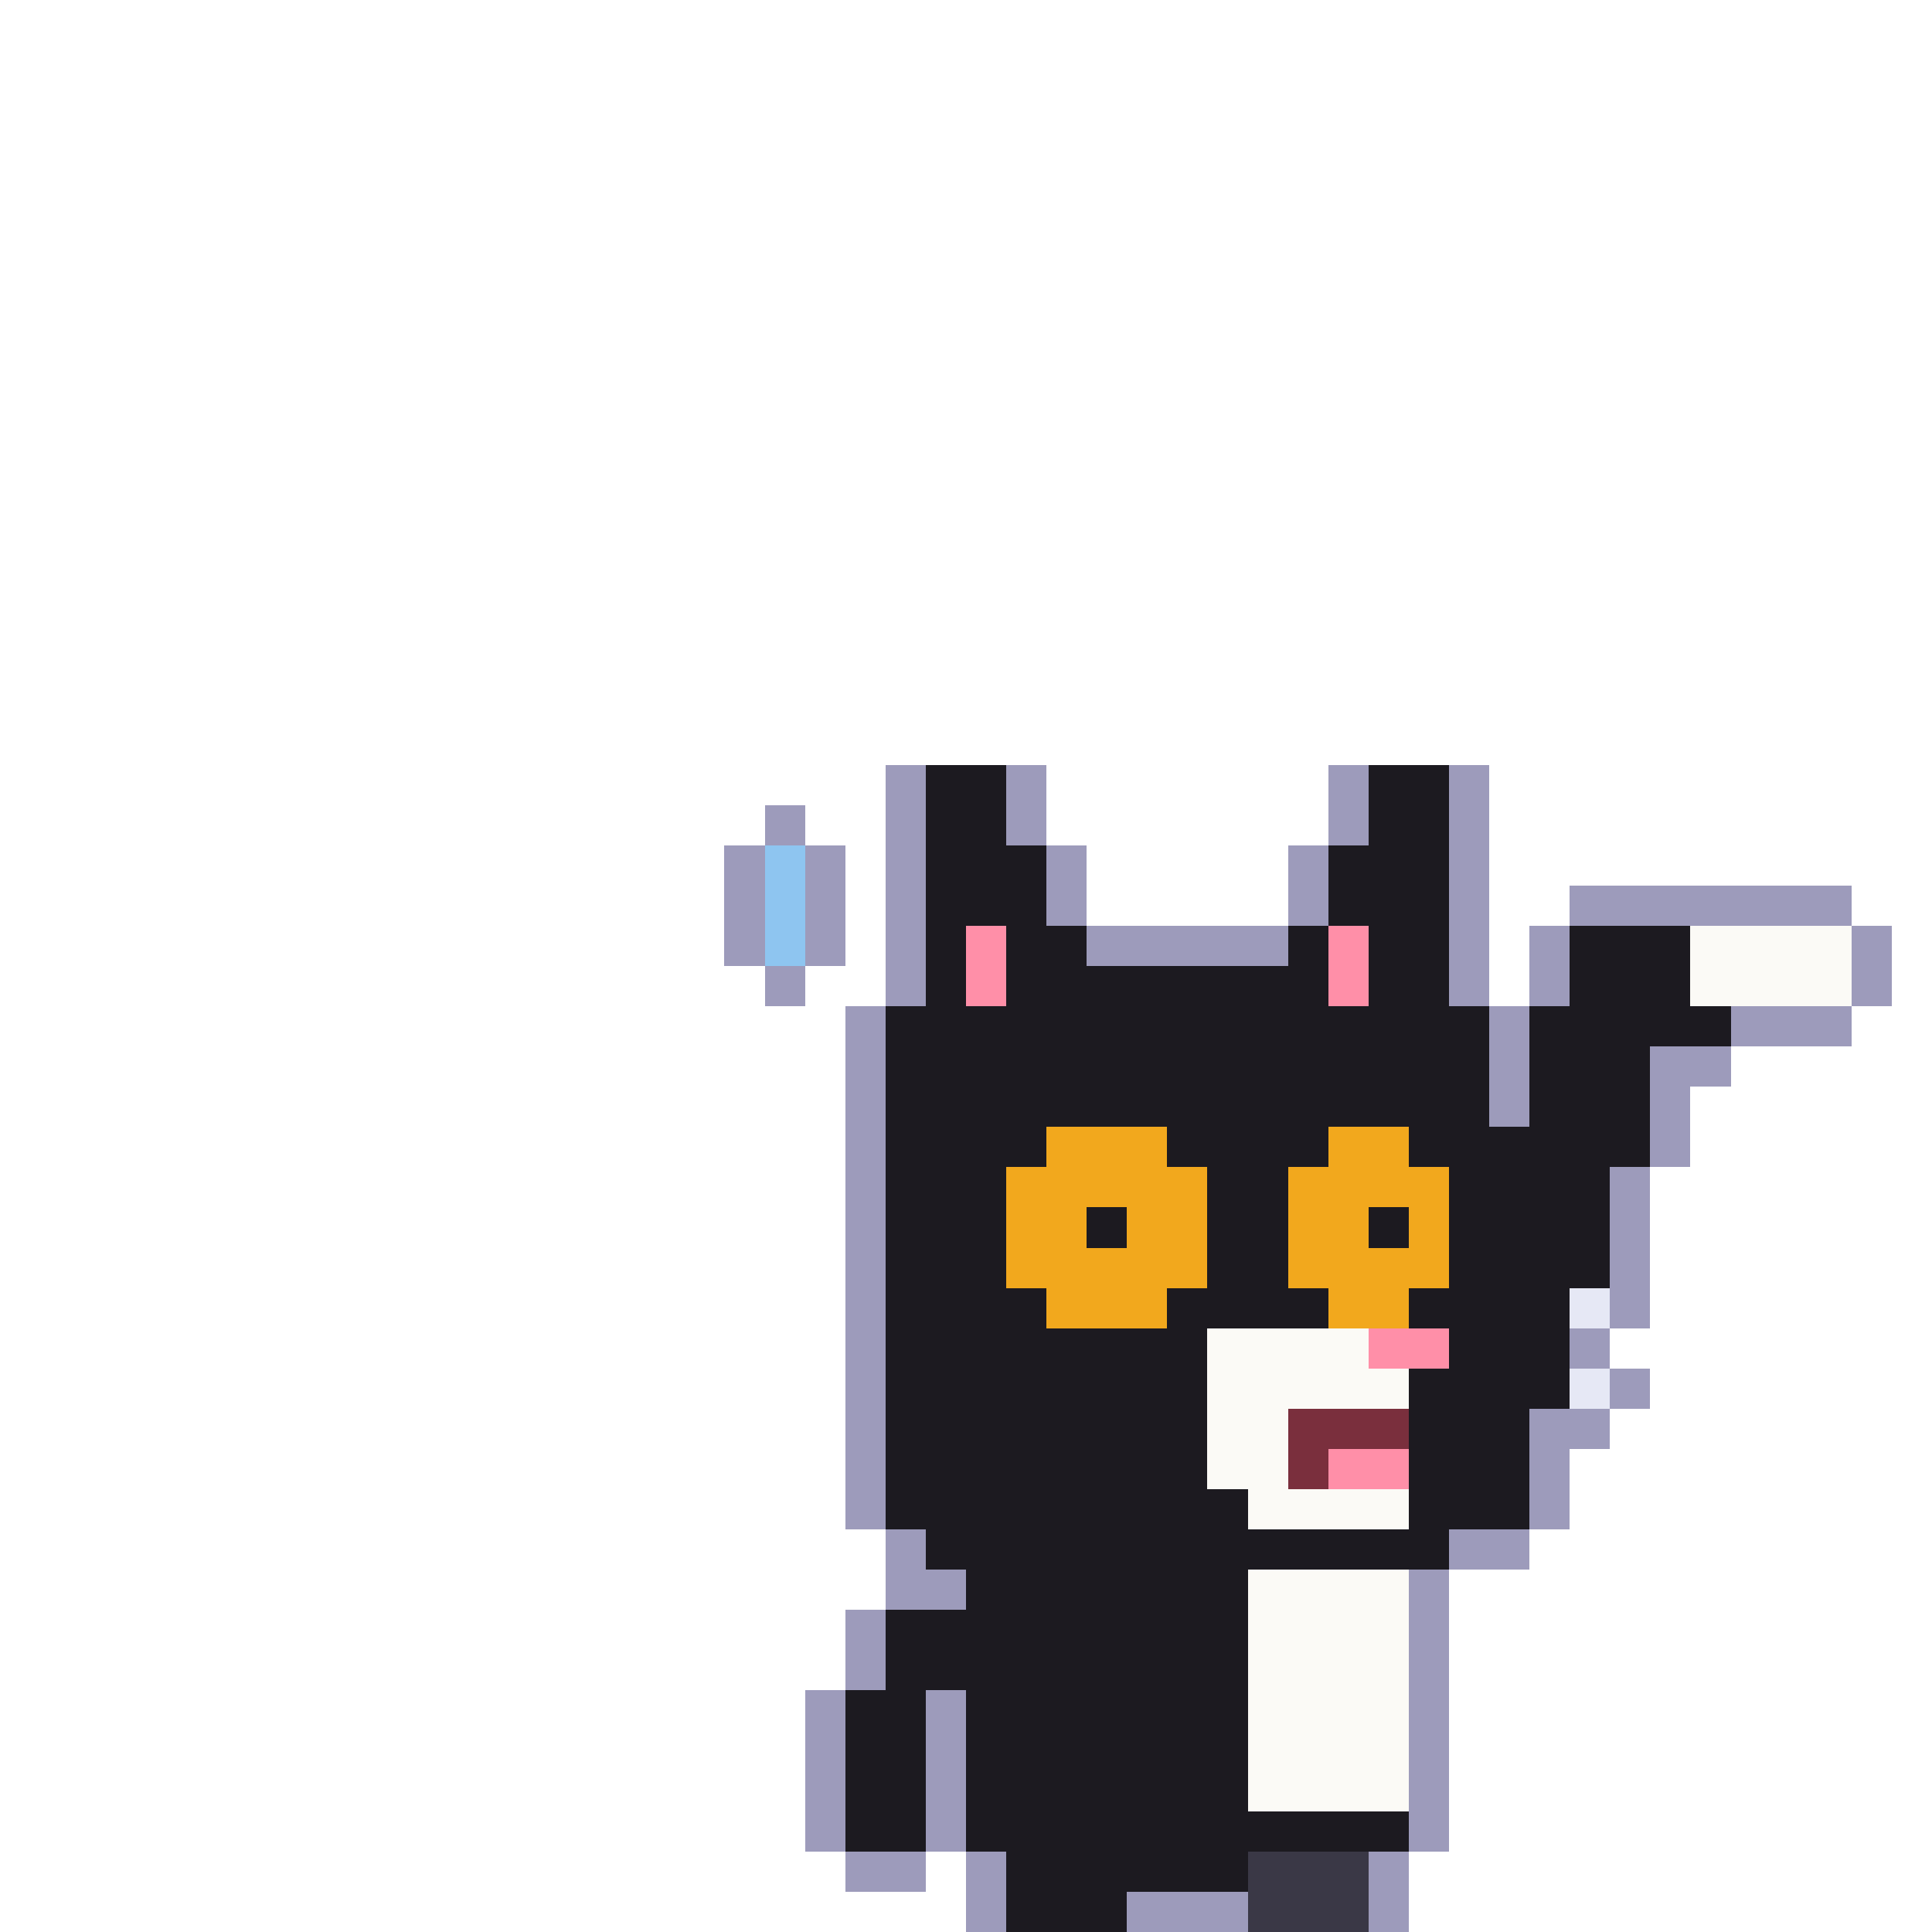
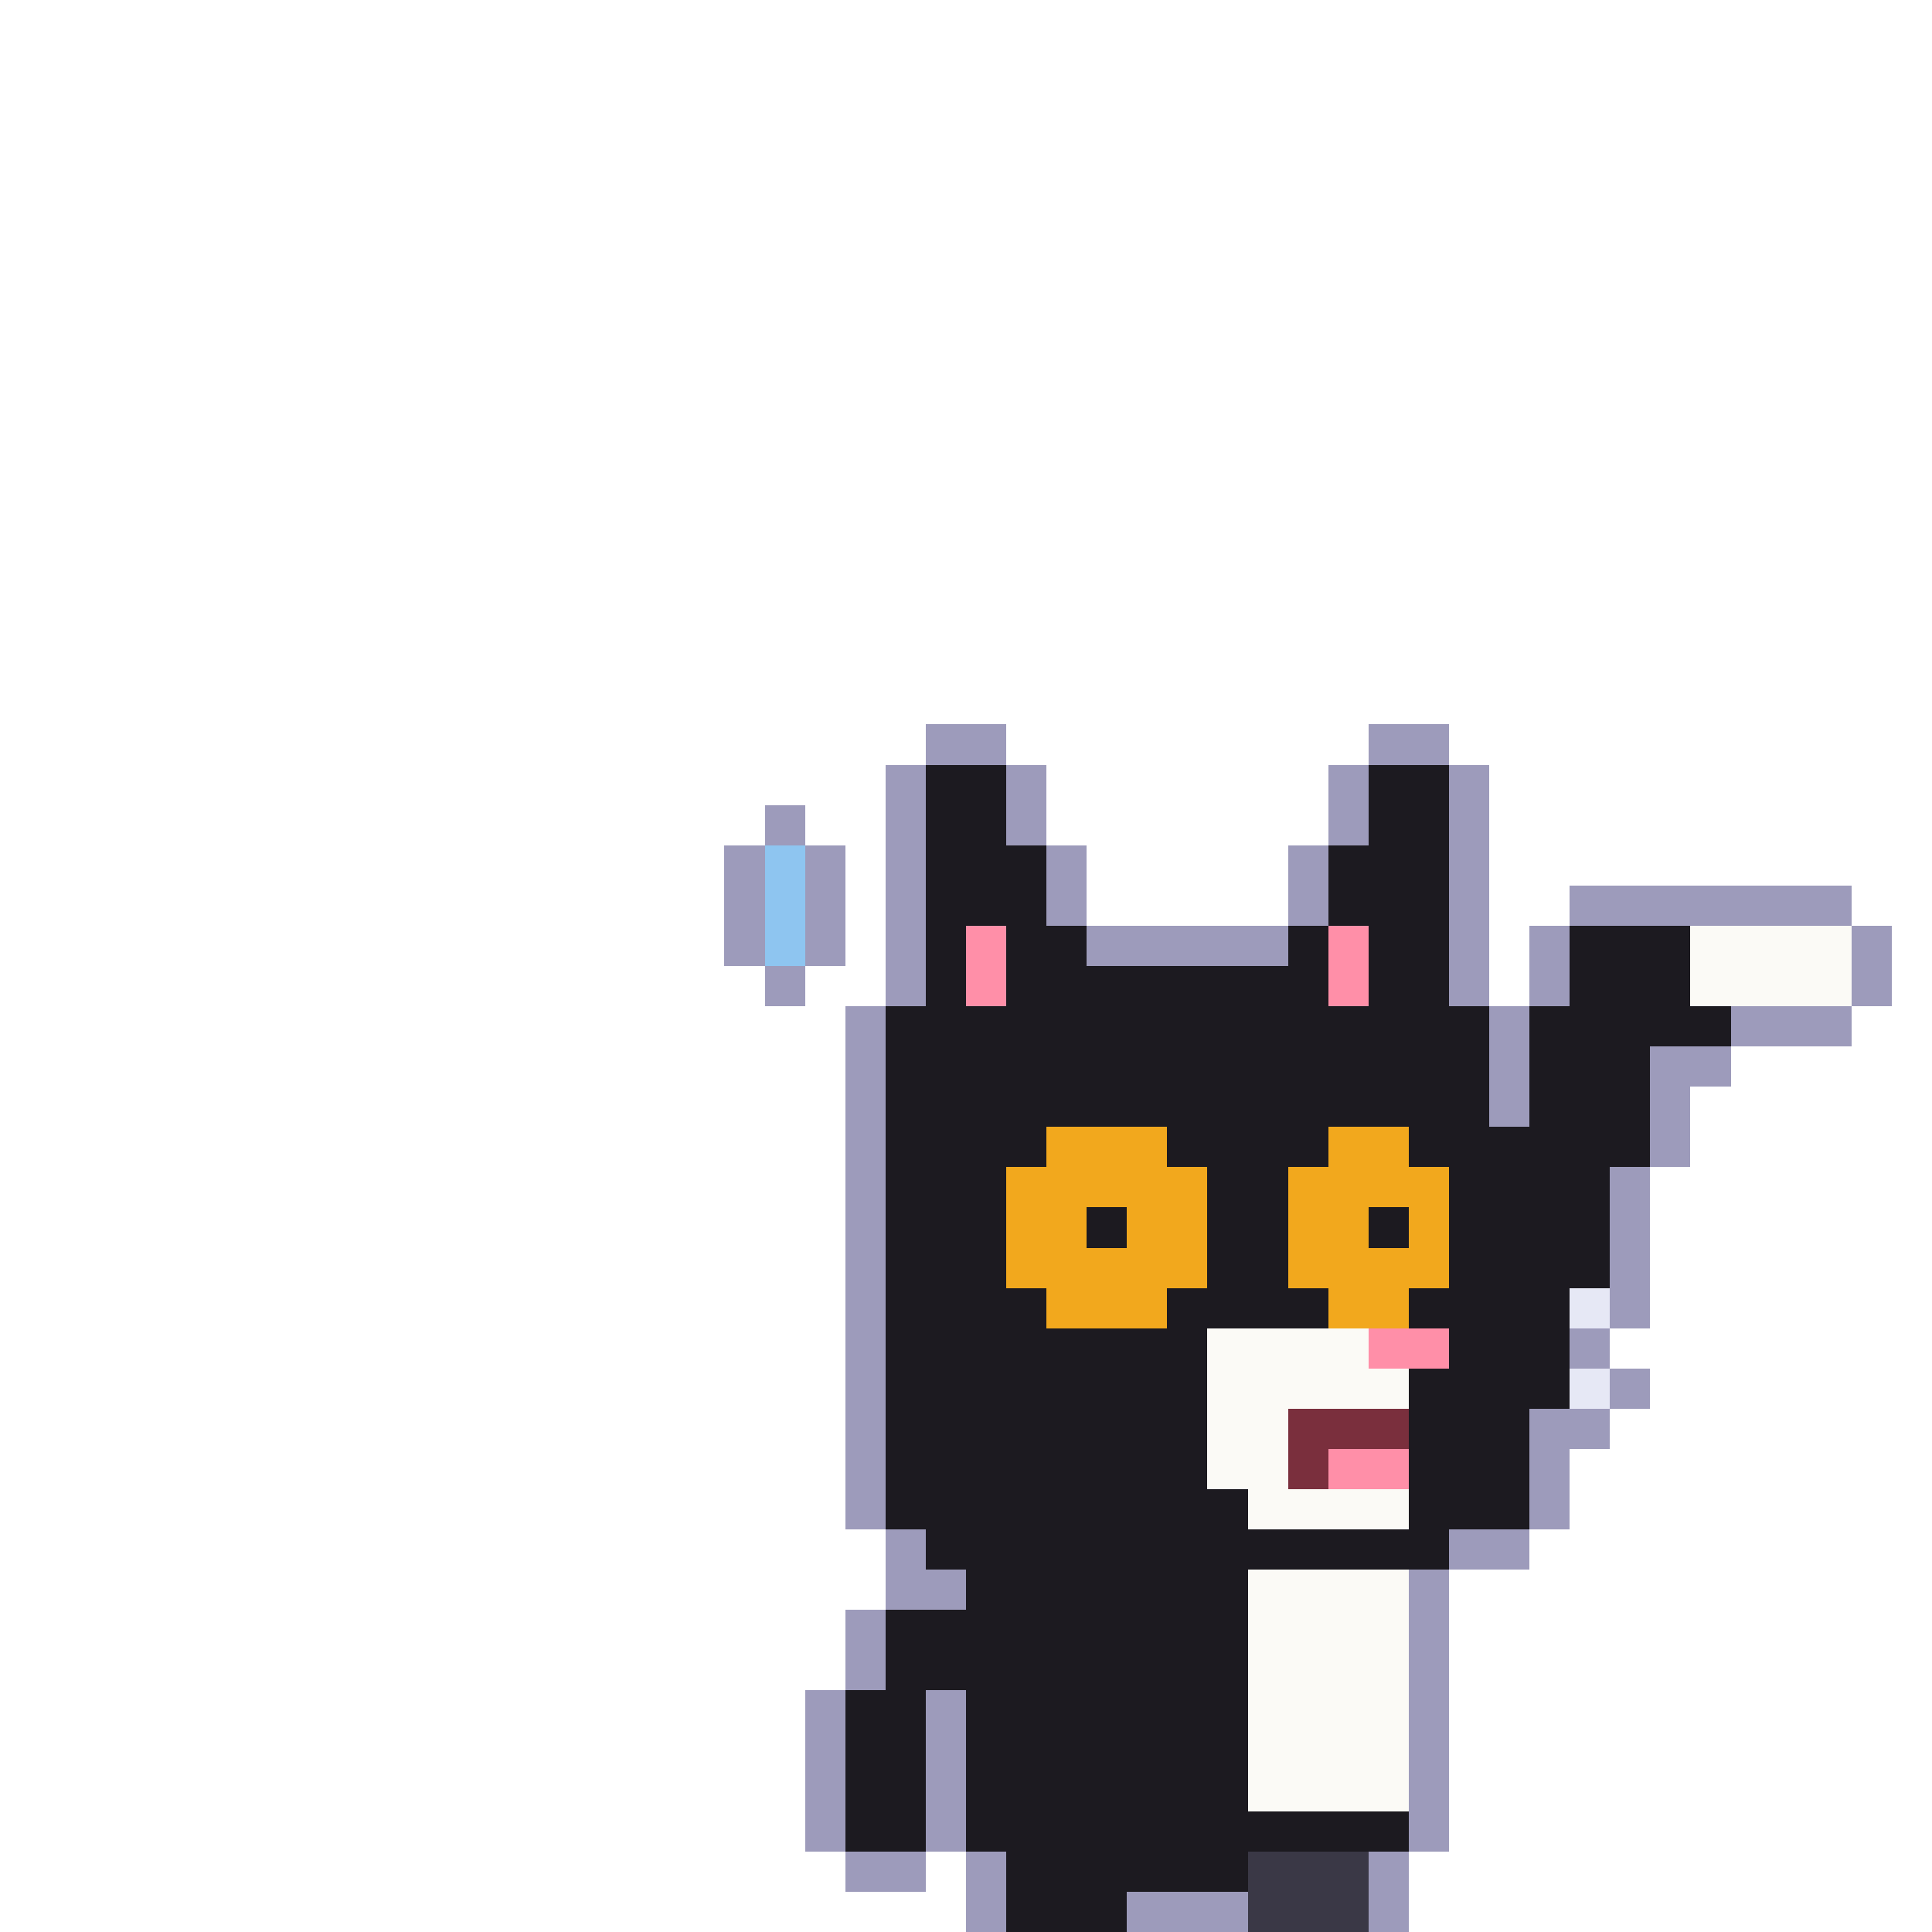
<svg xmlns="http://www.w3.org/2000/svg" viewBox="0 -19 48 48" shape-rendering="crispEdges">
  <style>g{visibility:hidden;animation:2880ms step-end infinite}.f0{visibility:visible}@keyframes f0{0%{visibility:visible}4.167%{visibility:hidden}8.333%{visibility:visible}12.5%{visibility:hidden}16.667%{visibility:visible}20.833%{visibility:hidden}25%{visibility:visible}29.167%{visibility:hidden}33.333%{visibility:visible}37.5%{visibility:hidden}41.667%{visibility:visible}45.833%{visibility:hidden}50%{visibility:visible}54.167%{visibility:hidden}58.333%{visibility:visible}62.5%{visibility:hidden}66.667%{visibility:visible}70.833%{visibility:hidden}75%{visibility:visible}79.167%{visibility:hidden}83.333%{visibility:visible}87.5%{visibility:hidden}91.667%{visibility:visible}95.833%{visibility:hidden}}.f0{animation-name:f0}@keyframes f1{0%{visibility:hidden}4.167%{visibility:visible}8.333%{visibility:hidden}12.5%{visibility:visible}16.667%{visibility:hidden}20.833%{visibility:visible}25%{visibility:hidden}29.167%{visibility:visible}33.333%{visibility:hidden}37.5%{visibility:visible}41.667%{visibility:hidden}45.833%{visibility:visible}50%{visibility:hidden}54.167%{visibility:visible}58.333%{visibility:hidden}62.5%{visibility:visible}66.667%{visibility:hidden}70.833%{visibility:visible}75%{visibility:hidden}79.167%{visibility:visible}83.333%{visibility:hidden}87.5%{visibility:visible}91.667%{visibility:hidden}95.833%{visibility:visible}}.f1{animation-name:f1}@media (prefers-reduced-motion:reduce){g{animation:none}}</style>
  <g class="f0">
-     <path fill="#9d9bbb" d="M22 0h1v1h-1zM25 0h1v1h-1zM33 0h1v1h-1zM36 0h1v1h-1zM19 1h1v1h-1zM22 1h1v1h-1zM25 1h1v1h-1zM33 1h1v1h-1zM36 1h1v1h-1zM18 2h1v1h-1zM20 2h1v1h-1zM22 2h1v1h-1zM26 2h1v1h-1zM32 2h1v1h-1zM36 2h1v1h-1zM18 3h1v1h-1zM20 3h1v1h-1zM22 3h1v1h-1zM26 3h1v1h-1zM32 3h1v1h-1zM36 3h1v1h-1zM39 3h7v1h-7zM18 4h1v1h-1zM20 4h1v1h-1zM22 4h1v1h-1zM27 4h5v1h-5zM36 4h1v1h-1zM38 4h1v1h-1zM46 4h1v1h-1zM19 5h1v1h-1zM22 5h1v1h-1zM36 5h1v1h-1zM38 5h1v1h-1zM46 5h1v1h-1zM21 6h1v1h-1zM37 6h1v1h-1zM43 6h3v1h-3zM21 7h1v1h-1zM37 7h1v1h-1zM41 7h2v1h-2zM21 8h1v1h-1zM37 8h1v1h-1zM41 8h1v1h-1zM21 9h1v1h-1zM41 9h1v1h-1zM21 10h1v1h-1zM40 10h1v1h-1zM21 11h1v1h-1zM40 11h1v1h-1zM21 12h1v1h-1zM40 12h1v1h-1zM21 13h1v1h-1zM40 13h1v1h-1zM21 14h1v1h-1zM39 14h1v1h-1zM21 15h1v1h-1zM40 15h1v1h-1zM21 16h1v1h-1zM38 16h2v1h-2zM21 17h1v1h-1zM38 17h1v1h-1zM21 18h1v1h-1zM38 18h1v1h-1zM22 19h1v1h-1zM36 19h2v1h-2zM22 20h2v1h-2zM35 20h1v1h-1zM21 21h1v1h-1zM35 21h1v1h-1zM21 22h1v1h-1zM35 22h1v1h-1zM20 23h1v1h-1zM23 23h1v1h-1zM35 23h1v1h-1zM20 24h1v1h-1zM23 24h1v1h-1zM35 24h1v1h-1zM20 25h1v1h-1zM23 25h1v1h-1zM35 25h1v1h-1zM20 26h1v1h-1zM23 26h1v1h-1zM35 26h1v1h-1zM21 27h2v1h-2zM24 27h1v1h-1zM34 27h1v1h-1zM24 28h1v1h-1zM28 28h3v1h-3zM34 28h1v1h-1zM24 29h1v1h-1zM28 29h1v1h-1zM30 29h1v1h-1zM34 29h1v1h-1z" />
+     <path fill="#9d9bbb" d="M23 -1h2v1h-2zM34 -1h2v1h-2zM22 0h1v1h-1zM25 0h1v1h-1zM33 0h1v1h-1zM36 0h1v1h-1zM19 1h1v1h-1zM22 1h1v1h-1zM25 1h1v1h-1zM33 1h1v1h-1zM36 1h1v1h-1zM18 2h1v1h-1zM20 2h1v1h-1zM22 2h1v1h-1zM26 2h1v1h-1zM32 2h1v1h-1zM36 2h1v1h-1zM18 3h1v1h-1zM20 3h1v1h-1zM22 3h1v1h-1zM26 3h1v1h-1zM32 3h1v1h-1zM36 3h1v1h-1zM39 3h7v1h-7zM18 4h1v1h-1zM20 4h1v1h-1zM22 4h1v1h-1zM27 4h5v1h-5zM36 4h1v1h-1zM38 4h1v1h-1zM46 4h1v1h-1zM19 5h1v1h-1zM22 5h1v1h-1zM36 5h1v1h-1zM38 5h1v1h-1zM46 5h1v1h-1zM21 6h1v1h-1zM37 6h1v1h-1zM43 6h3v1h-3zM21 7h1v1h-1zM37 7h1v1h-1zM41 7h2v1h-2zM21 8h1v1h-1zM37 8h1v1h-1zM41 8h1v1h-1zM21 9h1v1h-1zM41 9h1v1h-1zM21 10h1v1h-1zM40 10h1v1h-1zM21 11h1v1h-1zM40 11h1v1h-1zM21 12h1v1h-1zM40 12h1v1h-1zM21 13h1v1h-1zM40 13h1v1h-1zM21 14h1v1h-1zM39 14h1v1h-1zM21 15h1v1h-1zM40 15h1v1h-1zM21 16h1v1h-1zM38 16h2v1h-2zM21 17h1v1h-1zM38 17h1v1h-1zM21 18h1v1h-1zM38 18h1v1h-1zM22 19h1v1h-1zM36 19h2v1h-2zM22 20h2v1h-2zM35 20h1v1h-1zM21 21h1v1h-1zM35 21h1v1h-1zM21 22h1v1h-1zM35 22h1v1h-1zM20 23h1v1h-1zM23 23h1v1h-1zM35 23h1v1h-1zM20 24h1v1h-1zM23 24h1v1h-1zM35 24h1v1h-1zM20 25h1v1h-1zM23 25h1v1h-1zM35 25h1v1h-1zM20 26h1v1h-1zM23 26h1v1h-1zM35 26h1v1h-1zM21 27h2v1h-2zM24 27h1v1h-1zM34 27h1v1h-1zM24 28h1v1h-1zM28 28h3v1h-3zM34 28h1v1h-1zM24 29h1v1h-1zM28 29h1v1h-1zM30 29h1v1h-1zM34 29h1v1h-1z" />
    <path fill="#1c1a20" d="M23 0h2v1h-2zM34 0h2v1h-2zM23 1h2v1h-2zM34 1h2v1h-2zM23 2h3v1h-3zM33 2h3v1h-3zM23 3h3v1h-3zM33 3h3v1h-3zM23 4h1v1h-1zM25 4h2v1h-2zM32 4h1v1h-1zM34 4h2v1h-2zM39 4h3v1h-3zM23 5h1v1h-1zM25 5h8v1h-8zM34 5h2v1h-2zM39 5h3v1h-3zM22 6h15v1h-15zM38 6h5v1h-5zM22 7h15v1h-15zM38 7h3v1h-3zM22 8h15v1h-15zM38 8h3v1h-3zM22 9h4v1h-4zM29 9h4v1h-4zM35 9h6v1h-6zM22 10h3v1h-3zM30 10h2v1h-2zM36 10h4v1h-4zM22 11h3v1h-3zM27 11h1v1h-1zM30 11h2v1h-2zM34 11h1v1h-1zM36 11h4v1h-4zM22 12h3v1h-3zM30 12h2v1h-2zM36 12h4v1h-4zM22 13h4v1h-4zM29 13h4v1h-4zM35 13h4v1h-4zM22 14h8v1h-8zM36 14h3v1h-3zM22 15h8v1h-8zM35 15h4v1h-4zM22 16h8v1h-8zM35 16h3v1h-3zM22 17h8v1h-8zM35 17h3v1h-3zM22 18h9v1h-9zM35 18h3v1h-3zM23 19h13v1h-13zM24 20h7v1h-7zM22 21h9v1h-9zM22 22h9v1h-9zM21 23h2v1h-2zM24 23h7v1h-7zM21 24h2v1h-2zM24 24h7v1h-7zM21 25h2v1h-2zM24 25h7v1h-7zM21 26h2v1h-2zM24 26h11v1h-11zM25 27h6v1h-6zM25 28h3v1h-3z" />
    <path fill="#8ec5f0" d="M19 2h1v1h-1zM19 3h1v1h-1zM19 4h1v1h-1z" />
    <path fill="#ff8fa8" d="M24 4h1v1h-1zM33 4h1v1h-1zM24 5h1v1h-1zM33 5h1v1h-1zM34 14h2v1h-2zM33 17h2v1h-2z" />
    <path fill="#fbfaf6" d="M42 4h4v1h-4zM42 5h4v1h-4zM30 14h4v1h-4zM30 15h5v1h-5zM30 16h2v1h-2zM30 17h2v1h-2zM31 18h4v1h-4zM31 20h4v1h-4zM31 21h4v1h-4zM31 22h4v1h-4zM31 23h4v1h-4zM31 24h4v1h-4zM31 25h4v1h-4zM25 29h3v1h-3z" />
    <path fill="#f2a81d" d="M26 9h3v1h-3zM33 9h2v1h-2zM25 10h5v1h-5zM32 10h4v1h-4zM25 11h2v1h-2zM28 11h2v1h-2zM32 11h2v1h-2zM35 11h1v1h-1zM25 12h5v1h-5zM32 12h4v1h-4zM26 13h3v1h-3zM33 13h2v1h-2z" />
    <path fill="#e6e8f5" d="M39 13h1v1h-1zM39 15h1v1h-1z" />
    <path fill="#7a2f3d" d="M32 16h3v1h-3zM32 17h1v1h-1z" />
    <path fill="#3a3846" d="M31 27h3v1h-3zM31 28h3v1h-3z" />
    <path fill="#cfcdc4" d="M31 29h3v1h-3z" />
  </g>
  <g class="f1">
-     <path fill="#9d9bbb" d="M22 0h1v1h-1zM25 0h1v1h-1zM33 0h1v1h-1zM36 0h1v1h-1zM19 1h1v1h-1zM22 1h1v1h-1zM25 1h1v1h-1zM33 1h1v1h-1zM36 1h1v1h-1zM18 2h1v1h-1zM20 2h1v1h-1zM22 2h1v1h-1zM26 2h1v1h-1zM32 2h1v1h-1zM36 2h1v1h-1zM18 3h1v1h-1zM20 3h1v1h-1zM22 3h1v1h-1zM26 3h1v1h-1zM32 3h1v1h-1zM36 3h1v1h-1zM39 3h7v1h-7zM19 4h1v1h-1zM22 4h1v1h-1zM27 4h5v1h-5zM36 4h1v1h-1zM38 4h1v1h-1zM46 4h1v1h-1zM18 5h1v1h-1zM20 5h1v1h-1zM22 5h1v1h-1zM36 5h1v1h-1zM38 5h1v1h-1zM46 5h1v1h-1zM19 6h1v1h-1zM21 6h1v1h-1zM37 6h1v1h-1zM43 6h3v1h-3zM21 7h1v1h-1zM37 7h1v1h-1zM41 7h2v1h-2zM21 8h1v1h-1zM37 8h1v1h-1zM41 8h1v1h-1zM21 9h1v1h-1zM41 9h1v1h-1zM21 10h1v1h-1zM40 10h1v1h-1zM21 11h1v1h-1zM40 11h1v1h-1zM21 12h1v1h-1zM40 12h1v1h-1zM21 13h1v1h-1zM40 13h1v1h-1zM21 14h1v1h-1zM39 14h1v1h-1zM21 15h1v1h-1zM40 15h1v1h-1zM21 16h1v1h-1zM38 16h2v1h-2zM21 17h1v1h-1zM38 17h1v1h-1zM21 18h1v1h-1zM38 18h1v1h-1zM22 19h1v1h-1zM36 19h2v1h-2zM22 20h2v1h-2zM35 20h1v1h-1zM21 21h1v1h-1zM35 21h1v1h-1zM21 22h1v1h-1zM35 22h1v1h-1zM20 23h1v1h-1zM23 23h1v1h-1zM35 23h1v1h-1zM20 24h1v1h-1zM23 24h1v1h-1zM35 24h1v1h-1zM19 25h1v1h-1zM22 25h2v1h-2zM35 25h1v1h-1zM19 26h1v1h-1zM22 26h2v1h-2zM35 26h1v1h-1zM20 27h2v1h-2zM24 27h1v1h-1zM34 27h1v1h-1zM25 28h2v1h-2zM32 28h2v1h-2zM26 29h1v1h-1zM32 29h1v1h-1z" />
+     <path fill="#9d9bbb" d="M23 -1h2v1h-2zM34 -1h2v1h-2zM22 0h1v1h-1zM25 0h1v1h-1zM33 0h1v1h-1zM36 0h1v1h-1zM19 1h1v1h-1zM22 1h1v1h-1zM25 1h1v1h-1zM33 1h1v1h-1zM36 1h1v1h-1zM18 2h1v1h-1zM20 2h1v1h-1zM22 2h1v1h-1zM26 2h1v1h-1zM32 2h1v1h-1zM36 2h1v1h-1zM18 3h1v1h-1zM20 3h1v1h-1zM22 3h1v1h-1zM26 3h1v1h-1zM32 3h1v1h-1zM36 3h1v1h-1zM39 3h7v1h-7zM19 4h1v1h-1zM22 4h1v1h-1zM27 4h5v1h-5zM36 4h1v1h-1zM38 4h1v1h-1zM46 4h1v1h-1zM18 5h1v1h-1zM20 5h1v1h-1zM22 5h1v1h-1zM36 5h1v1h-1zM38 5h1v1h-1zM46 5h1v1h-1zM19 6h1v1h-1zM21 6h1v1h-1zM37 6h1v1h-1zM43 6h3v1h-3zM21 7h1v1h-1zM37 7h1v1h-1zM41 7h2v1h-2zM21 8h1v1h-1zM37 8h1v1h-1zM41 8h1v1h-1zM21 9h1v1h-1zM41 9h1v1h-1zM21 10h1v1h-1zM40 10h1v1h-1zM21 11h1v1h-1zM40 11h1v1h-1zM21 12h1v1h-1zM40 12h1v1h-1zM21 13h1v1h-1zM40 13h1v1h-1zM21 14h1v1h-1zM39 14h1v1h-1zM21 15h1v1h-1zM40 15h1v1h-1zM21 16h1v1h-1zM38 16h2v1h-2zM21 17h1v1h-1zM38 17h1v1h-1zM21 18h1v1h-1zM38 18h1v1h-1zM22 19h1v1h-1zM36 19h2v1h-2zM22 20h2v1h-2zM35 20h1v1h-1zM21 21h1v1h-1zM35 21h1v1h-1zM21 22h1v1h-1zM35 22h1v1h-1zM20 23h1v1h-1zM23 23h1v1h-1zM35 23h1v1h-1zM20 24h1v1h-1zM23 24h1v1h-1zM35 24h1v1h-1zM19 25h1v1h-1zM22 25h2v1h-2zM35 25h1v1h-1zM19 26h1v1h-1zM22 26h2v1h-2zM35 26h1v1h-1zM20 27h2v1h-2zM24 27h1v1h-1zM34 27h1v1h-1zM25 28h2v1h-2zM32 28h2v1h-2zM26 29h1v1h-1zM32 29h1v1h-1z" />
    <path fill="#1c1a20" d="M23 0h2v1h-2zM34 0h2v1h-2zM23 1h2v1h-2zM34 1h2v1h-2zM23 2h3v1h-3zM33 2h3v1h-3zM23 3h3v1h-3zM33 3h3v1h-3zM23 4h1v1h-1zM25 4h2v1h-2zM32 4h1v1h-1zM34 4h2v1h-2zM39 4h3v1h-3zM23 5h1v1h-1zM25 5h8v1h-8zM34 5h2v1h-2zM39 5h3v1h-3zM22 6h15v1h-15zM38 6h5v1h-5zM22 7h15v1h-15zM38 7h3v1h-3zM22 8h15v1h-15zM38 8h3v1h-3zM22 9h4v1h-4zM29 9h4v1h-4zM35 9h6v1h-6zM22 10h3v1h-3zM30 10h2v1h-2zM36 10h4v1h-4zM22 11h3v1h-3zM27 11h1v1h-1zM30 11h2v1h-2zM34 11h1v1h-1zM36 11h4v1h-4zM22 12h3v1h-3zM30 12h2v1h-2zM36 12h4v1h-4zM22 13h4v1h-4zM29 13h4v1h-4zM35 13h4v1h-4zM22 14h8v1h-8zM36 14h3v1h-3zM22 15h8v1h-8zM35 15h4v1h-4zM22 16h8v1h-8zM35 16h3v1h-3zM22 17h8v1h-8zM35 17h3v1h-3zM22 18h9v1h-9zM35 18h3v1h-3zM23 19h13v1h-13zM24 20h7v1h-7zM22 21h9v1h-9zM22 22h9v1h-9zM21 23h2v1h-2zM24 23h7v1h-7zM21 24h2v1h-2zM24 24h7v1h-7zM20 25h2v1h-2zM24 25h7v1h-7zM20 26h2v1h-2zM24 26h11v1h-11zM25 27h4v1h-4zM32 27h2v1h-2zM27 28h2v1h-2z" />
    <path fill="#8ec5f0" d="M19 2h1v1h-1zM19 3h1v1h-1zM19 5h1v1h-1z" />
    <path fill="#ff8fa8" d="M24 4h1v1h-1zM33 4h1v1h-1zM24 5h1v1h-1zM33 5h1v1h-1zM34 14h2v1h-2zM33 17h2v1h-2z" />
    <path fill="#fbfaf6" d="M42 4h4v1h-4zM42 5h4v1h-4zM30 14h4v1h-4zM30 15h5v1h-5zM30 16h2v1h-2zM30 17h2v1h-2zM31 18h4v1h-4zM31 20h4v1h-4zM31 21h4v1h-4zM31 22h4v1h-4zM31 23h4v1h-4zM31 24h4v1h-4zM31 25h4v1h-4zM27 29h2v1h-2z" />
    <path fill="#f2a81d" d="M26 9h3v1h-3zM33 9h2v1h-2zM25 10h5v1h-5zM32 10h4v1h-4zM25 11h2v1h-2zM28 11h2v1h-2zM32 11h2v1h-2zM35 11h1v1h-1zM25 12h5v1h-5zM32 12h4v1h-4zM26 13h3v1h-3zM33 13h2v1h-2z" />
    <path fill="#e6e8f5" d="M39 13h1v1h-1zM39 15h1v1h-1z" />
    <path fill="#7a2f3d" d="M32 16h3v1h-3zM32 17h1v1h-1z" />
    <path fill="#3a3846" d="M29 27h3v1h-3zM29 28h3v1h-3z" />
    <path fill="#cfcdc4" d="M29 29h3v1h-3z" />
  </g>
</svg>
